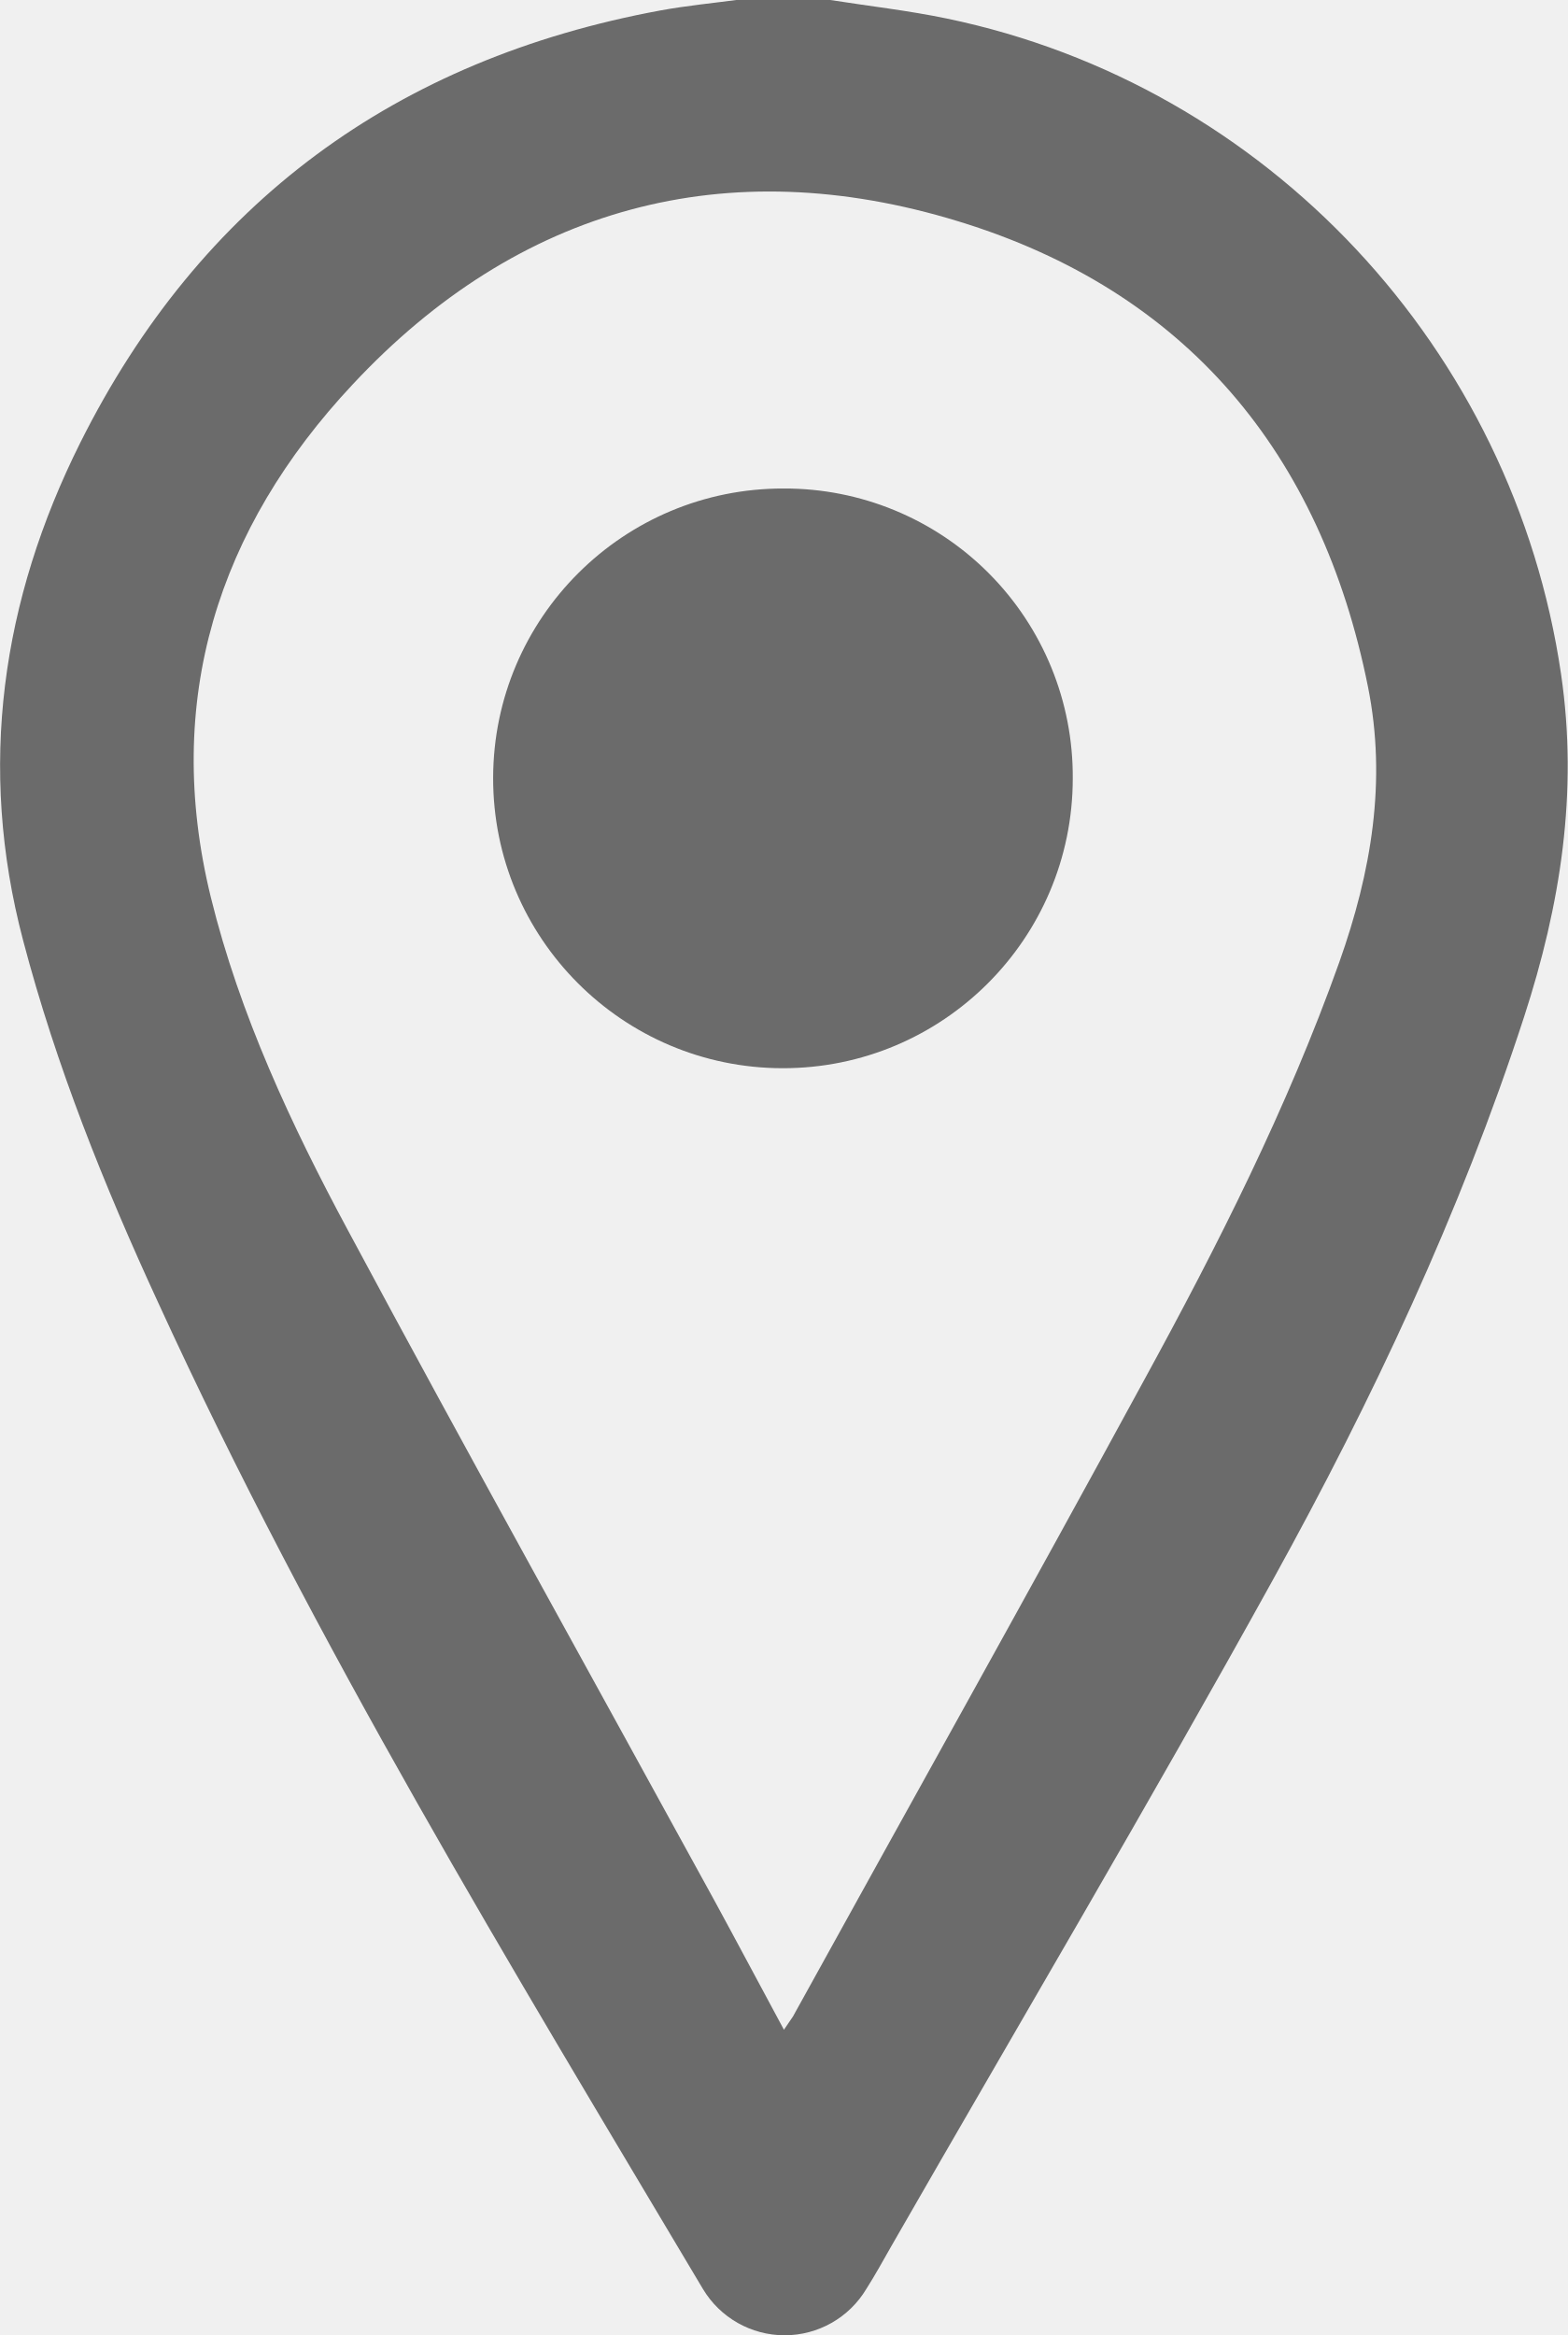
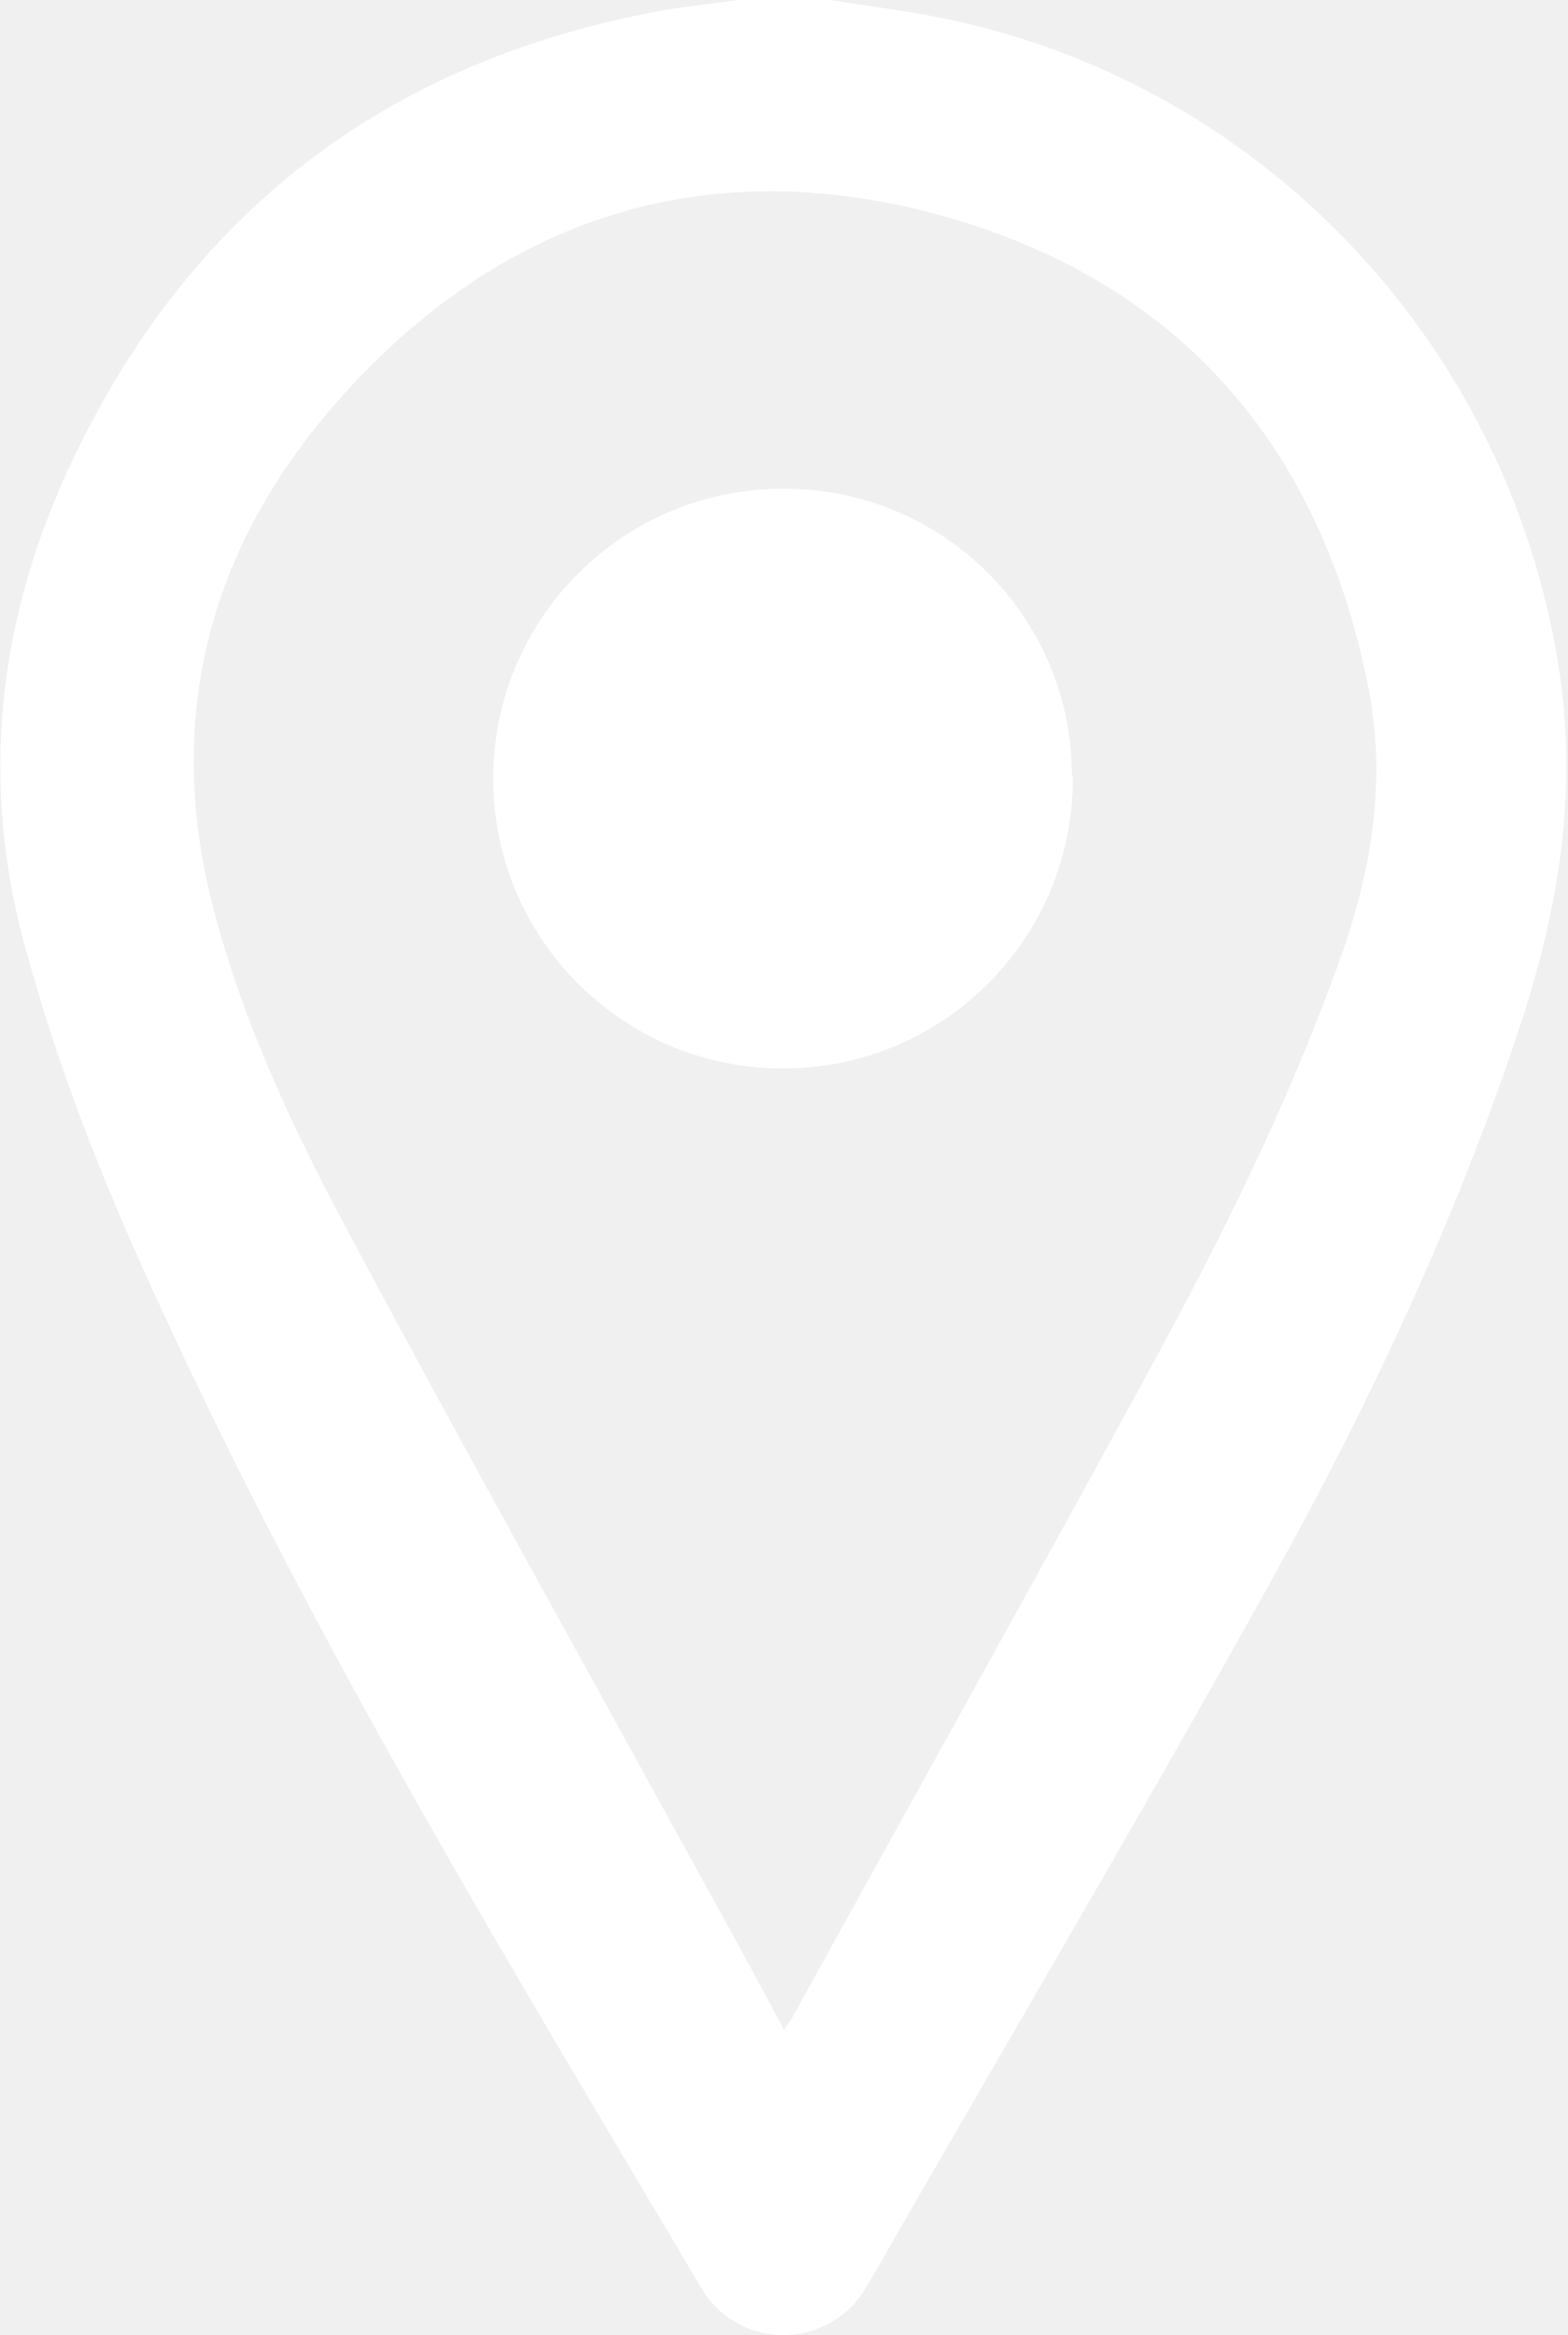
- <svg xmlns="http://www.w3.org/2000/svg" id="Layer_1" data-name="Layer 1" viewBox="0 0 174.18 259.4">
-   <defs>
-     <style>.cls-1{fill:#6b6b6b;}</style>
-   </defs>
-   <path class="cls-1" d="M151.06,14.3c4.32,0.68,8.67,1.17,12.95,2.06,35.65,7.41,62.95,36.76,68.24,72.82,1.93,13.15-.07,25.68-4.11,38.1-7.1,21.81-16.84,42.5-27.89,62.5-13.75,24.87-28.22,49.34-42.38,74-0.92,1.61-1.81,3.24-2.81,4.81a10.58,10.58,0,0,1-18.15,0C115.54,232.68,93.78,197,76.38,159c-6-13-11.34-26.3-15-40.22C56.28,99.47,59,80.94,67.74,63.46c13.34-26.66,35.08-42.58,64.45-48,2.89-.53,5.82-0.81,8.74-1.2h10.14Zm-5.15,225.49c0.52-.79.77-1.11,1-1.47,13-23.55,26.13-47,39-70.67,8.2-15,15.94-30.29,21.71-46.48,3.55-10,5.28-20.1,3.18-30.57-5.22-26-20.24-44-45.54-51.72C139.53,31,116.41,37.28,98,57c-15,16-21.12,35.16-15.76,57C85.44,127,91.15,139.23,97.48,151c13.35,24.9,27.1,49.59,40.67,74.37C140.7,230.05,143.18,234.73,145.91,239.79Z" transform="translate(-58.81 -14.3)" />
-   <path class="cls-1" d="M178,100.8a32.2,32.2,0,1,1-32.12-32.23A32,32,0,0,1,178,100.8Z" transform="translate(-58.81 -14.3)" />
+ <svg xmlns="http://www.w3.org/2000/svg" version="1.1" id="Layer_1" x="0px" y="0px" viewBox="0 0 174.2 259.4" style="enable-background:new 0 0 174.2 259.4;" xml:space="preserve">
+   <style type="text/css">
+ 	.st0{fill:#FFFFFF;}
+ </style>
+   <path class="st0" d="M92.2,0c4.3,0.7,8.7,1.2,12.9,2.1c35.7,7.4,62.9,36.8,68.2,72.8c1.9,13.2-0.1,25.7-4.1,38.1  c-7.1,21.8-16.8,42.5-27.9,62.5c-13.8,24.9-28.2,49.3-42.4,74c-0.9,1.6-1.8,3.2-2.8,4.8c-3,5-9.5,6.6-14.5,3.6  c-1.5-0.9-2.7-2.1-3.6-3.6C56.7,218.4,35,182.7,17.6,144.7c-6-13-11.3-26.3-15-40.2c-5.1-19.3-2.4-37.8,6.4-55.3  C22.3,22.5,44,6.6,73.4,1.2c2.9-0.5,5.8-0.8,8.7-1.2L92.2,0L92.2,0z M87.1,225.5c0.5-0.8,0.8-1.1,1-1.5c13-23.6,26.1-47,39-70.7  c8.2-15,15.9-30.3,21.7-46.5c3.6-10,5.3-20.1,3.2-30.6c-5.2-26-20.2-44-45.5-51.7C80.7,16.7,57.6,23,39.2,42.7  c-15,16-21.1,35.2-15.8,57c3.2,13,8.9,25.2,15.2,37c13.3,24.9,27.1,49.6,40.7,74.4C81.9,215.8,84.4,220.4,87.1,225.5L87.1,225.5z" />
+   <path class="st0" d="M119.2,86.5c0,17.8-14.4,32.2-32.2,32.2s-32.2-14.4-32.2-32.2c0-17.8,14.4-32.2,32.2-32.2c0,0,0,0,0,0  c17.7-0.1,32.1,14.2,32.1,31.9C119.2,86.3,119.2,86.4,119.2,86.5z" />
</svg>
